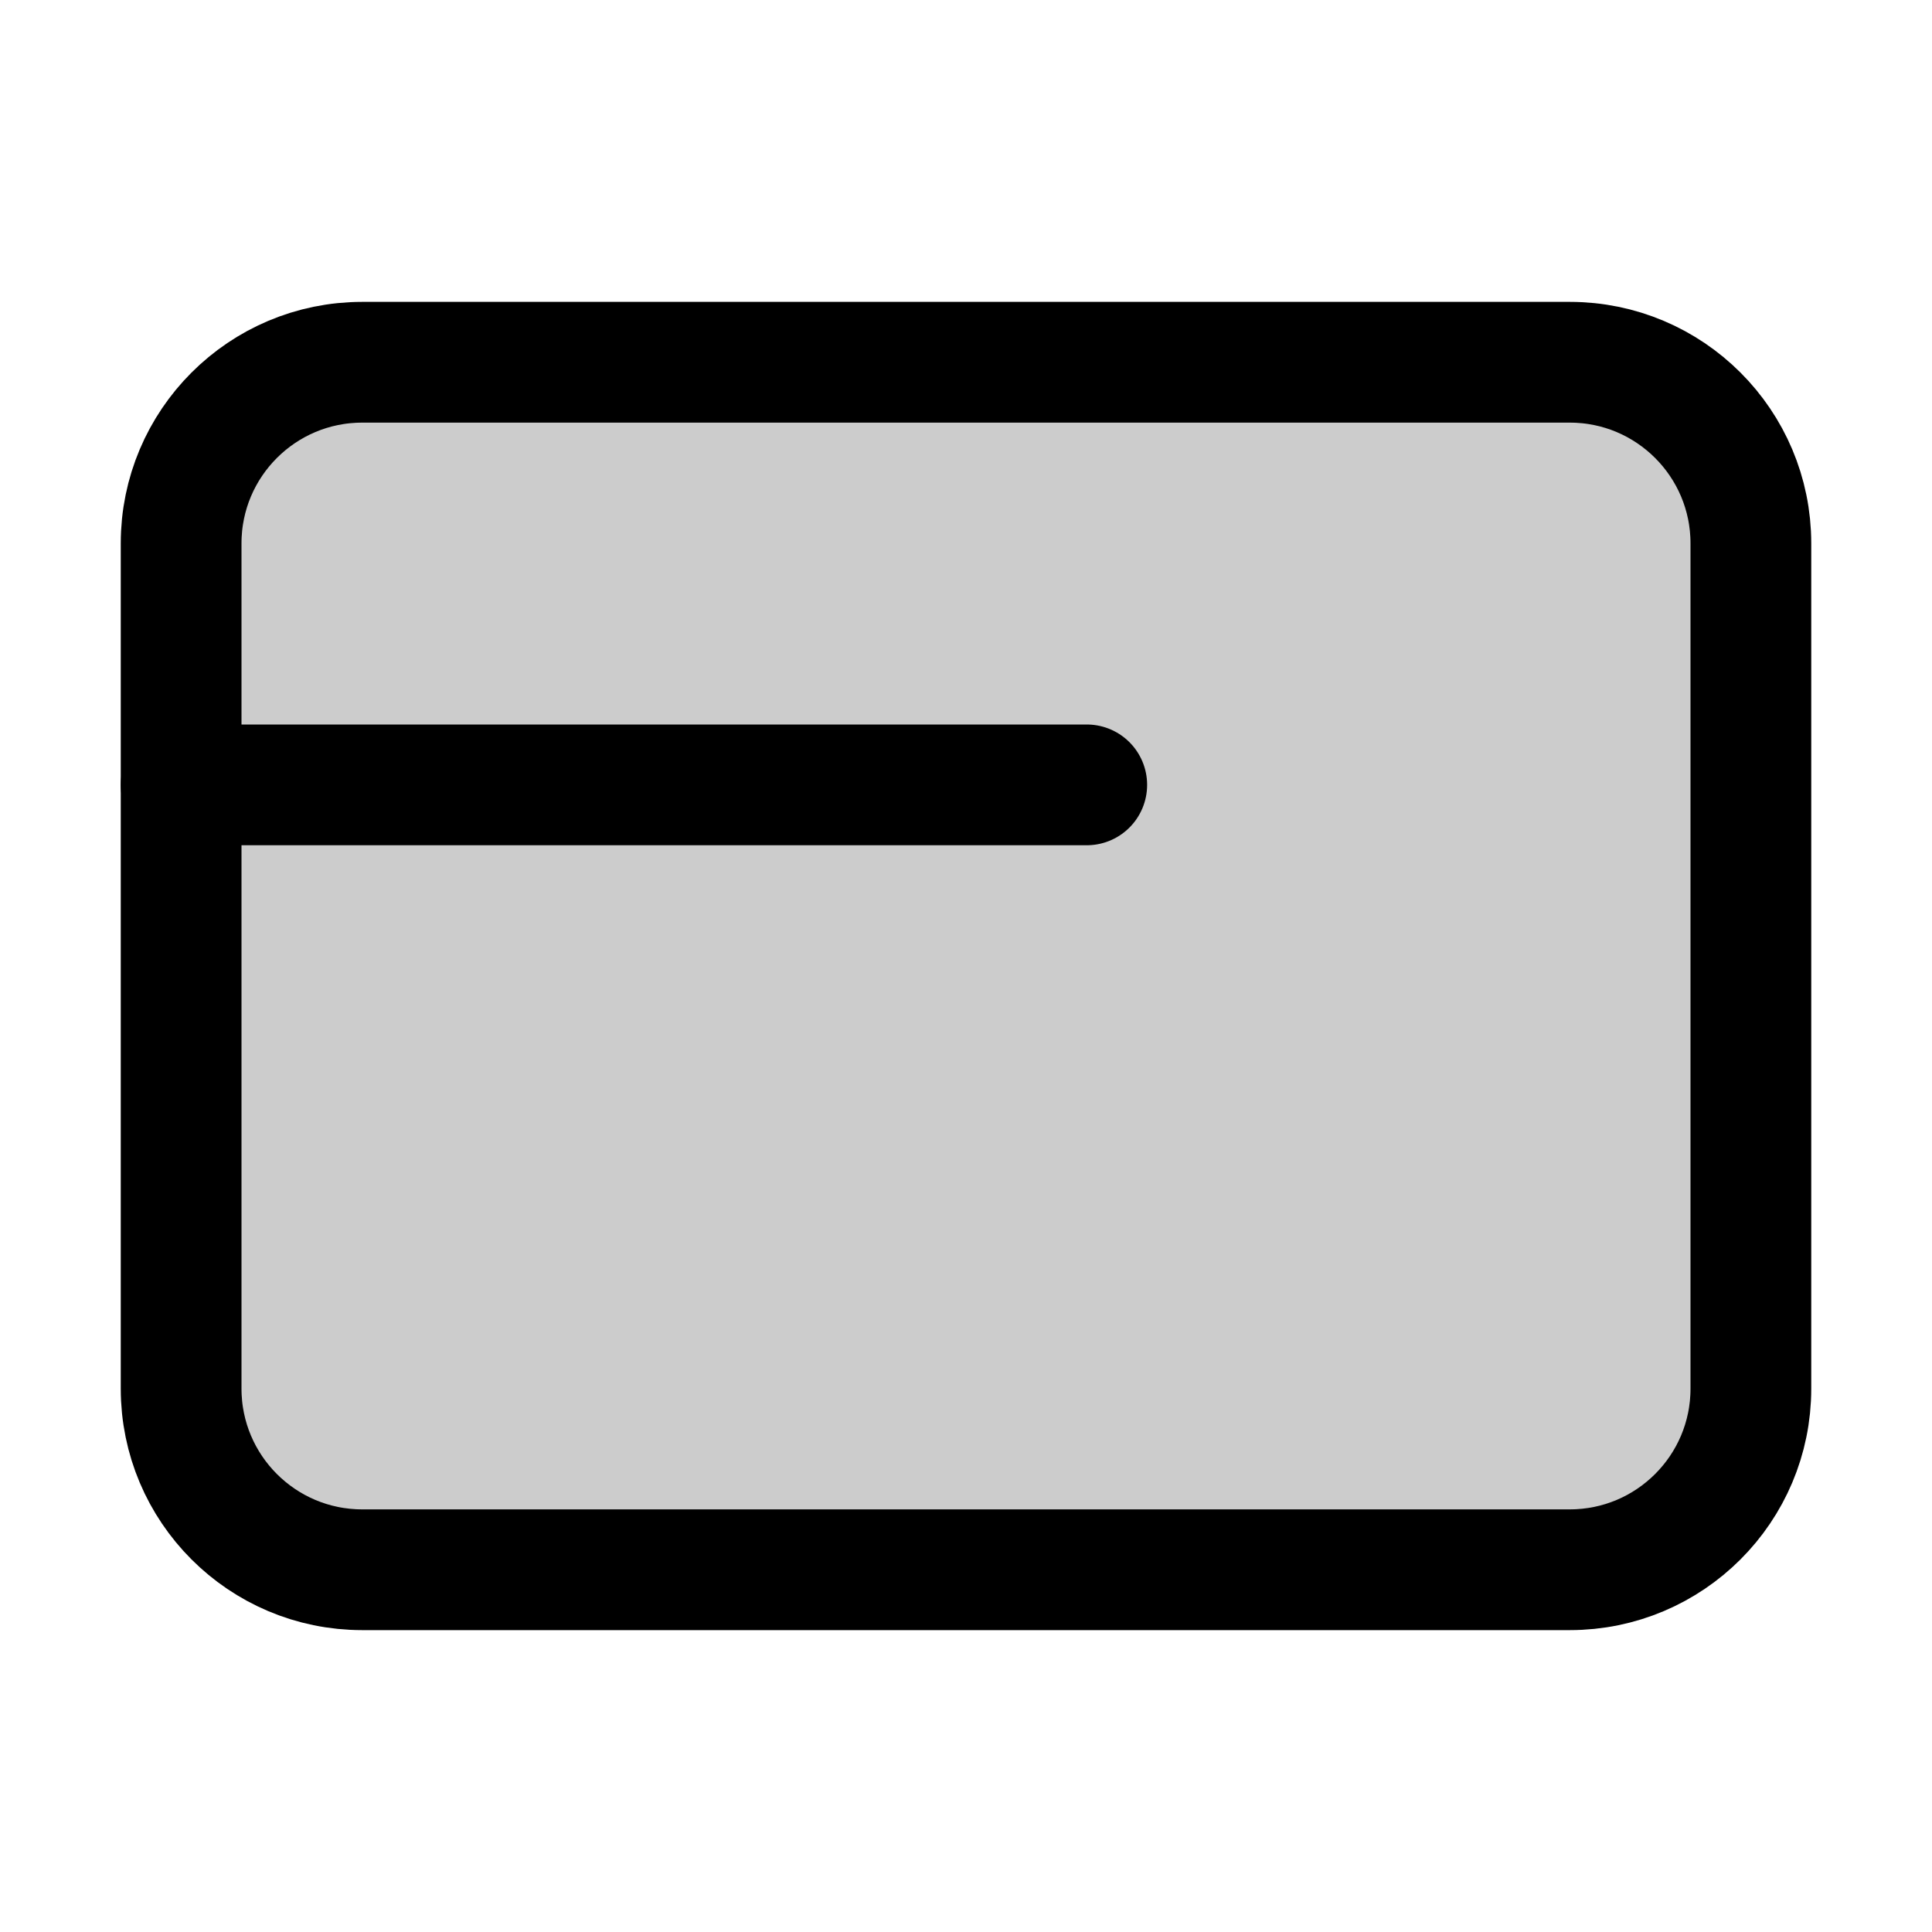
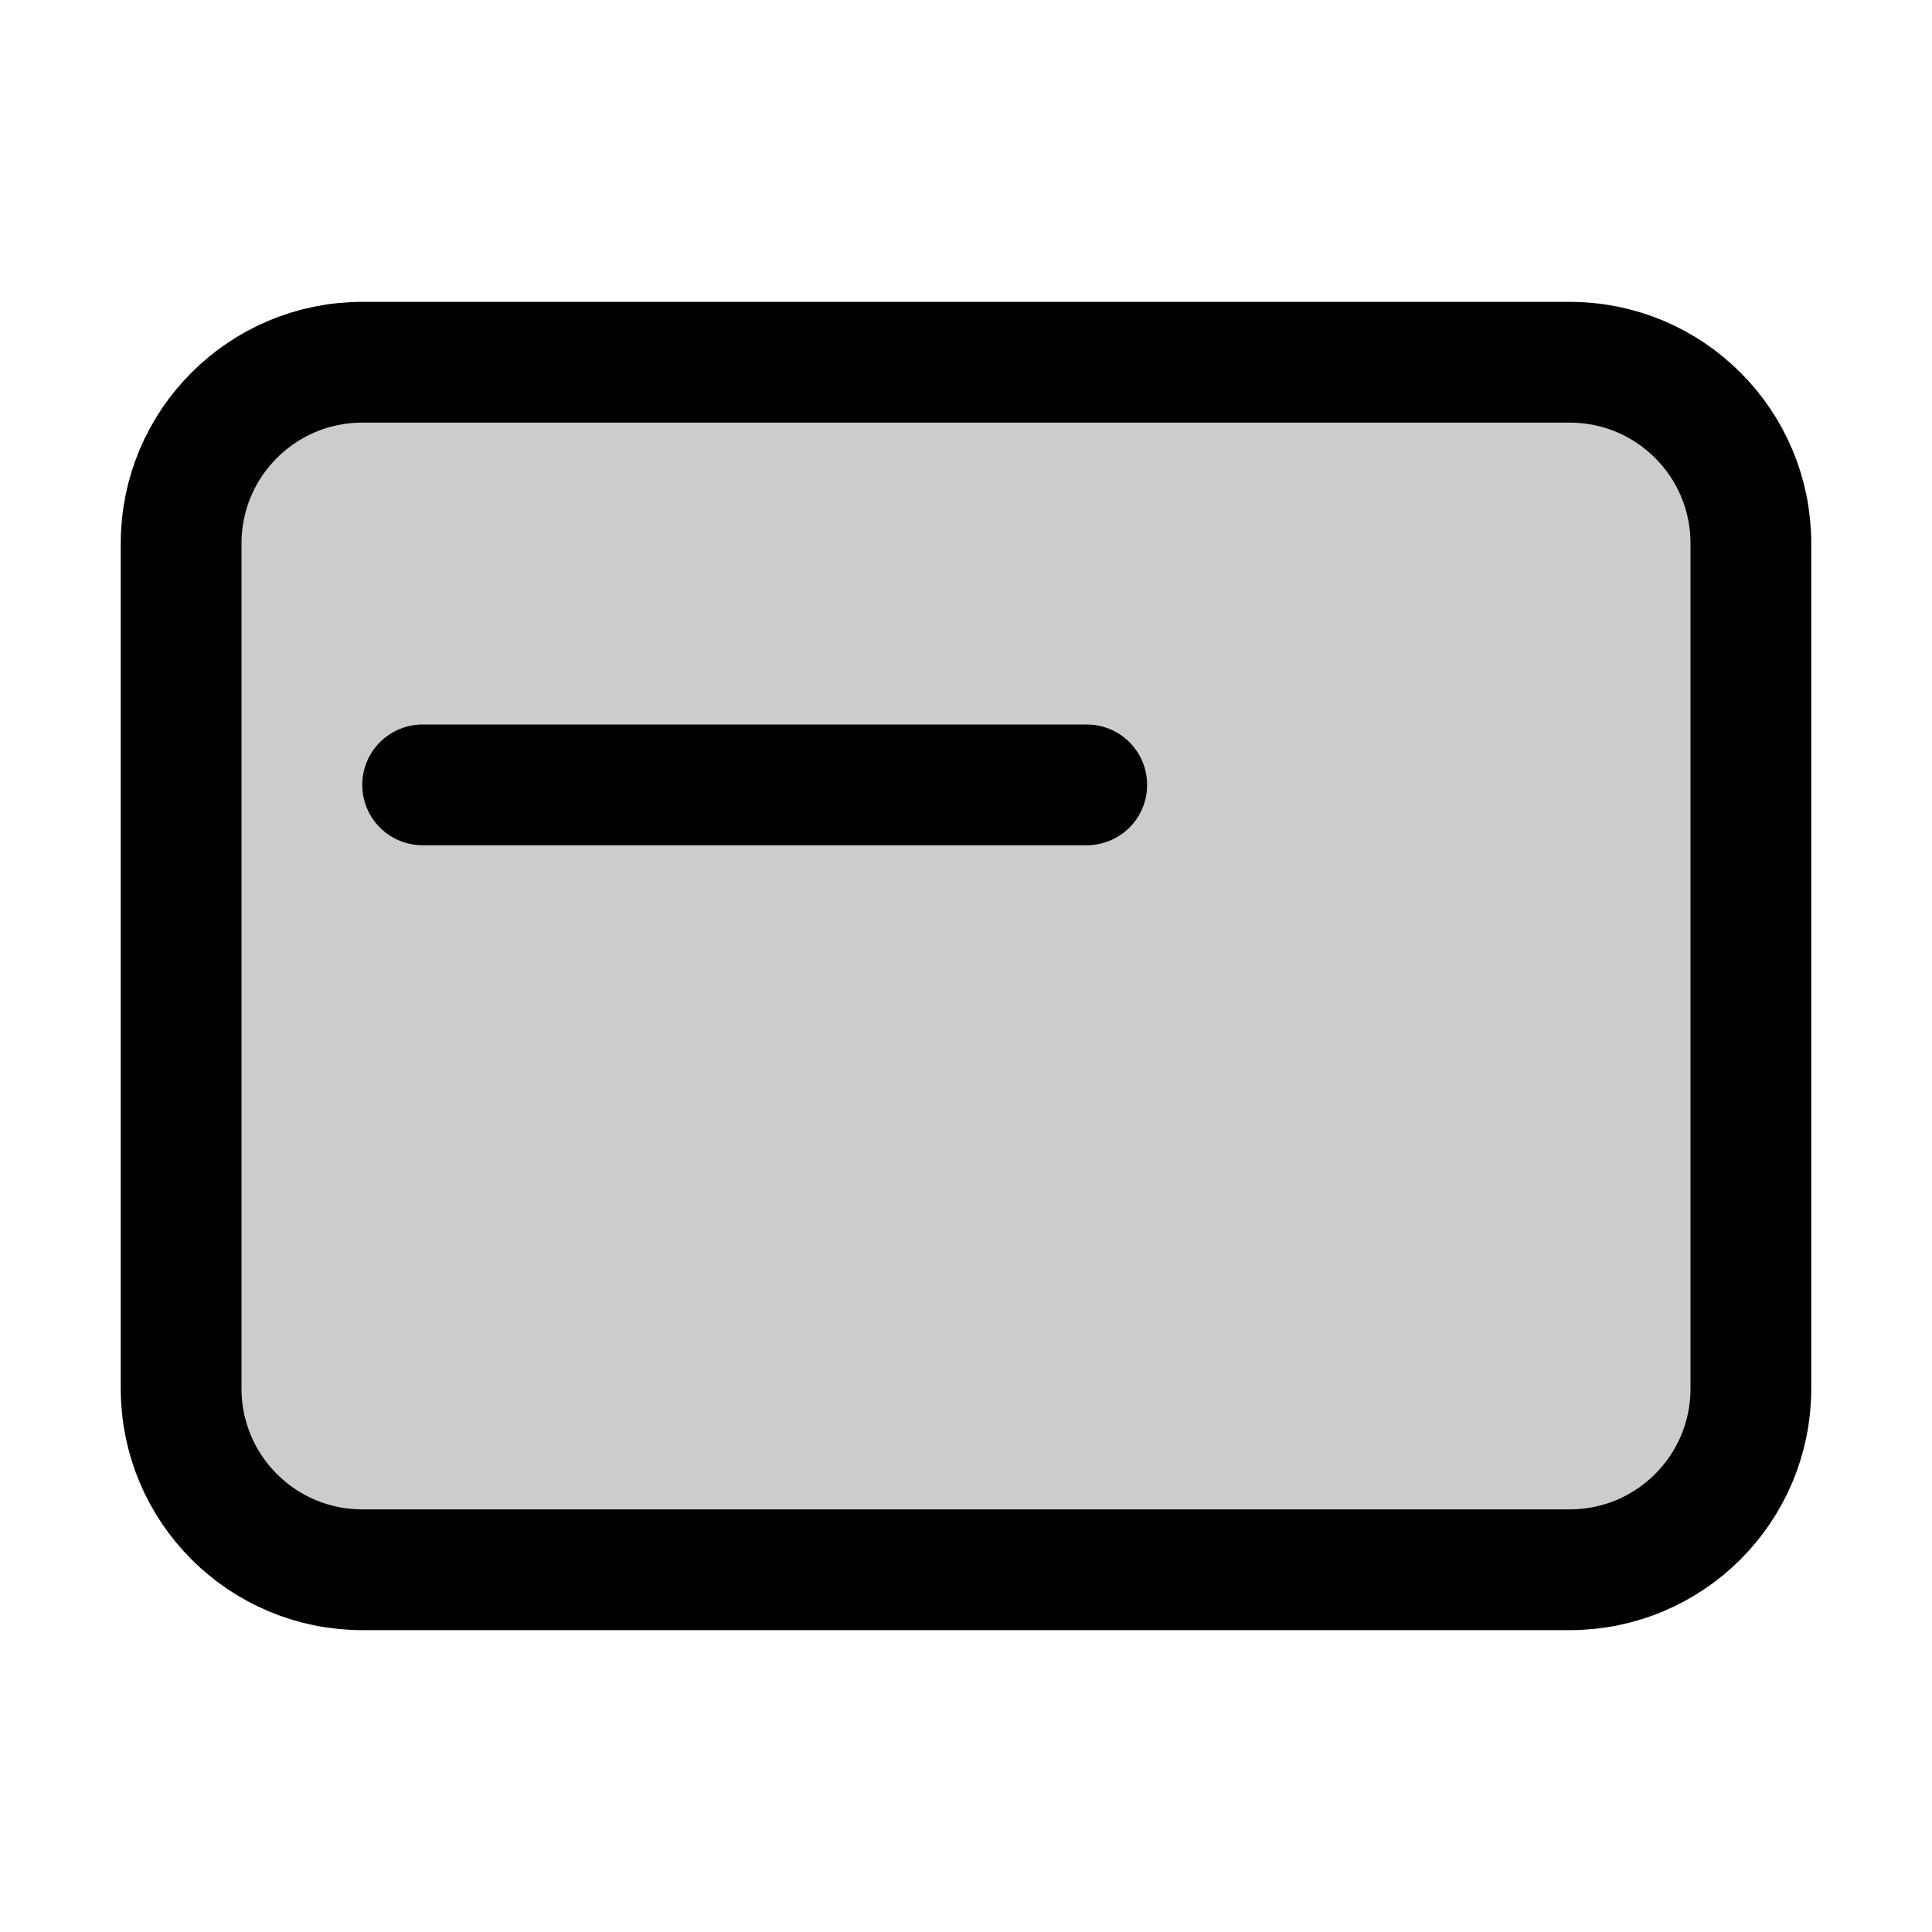
<svg viewBox="0 0 16 16" width="16" height="16" fill="none" stroke="currentColor" stroke-width="1" stroke-linecap="round" stroke-linejoin="round" aria-hidden="true">
  <rect x="1.5" y="3" width="13" height="10" rx="1.5" fill="currentColor" fill-opacity=".2" />
-   <path d="M1.5 6.5h7.5" />
+   <path d="M3.5 6.5H9" />
</svg>
